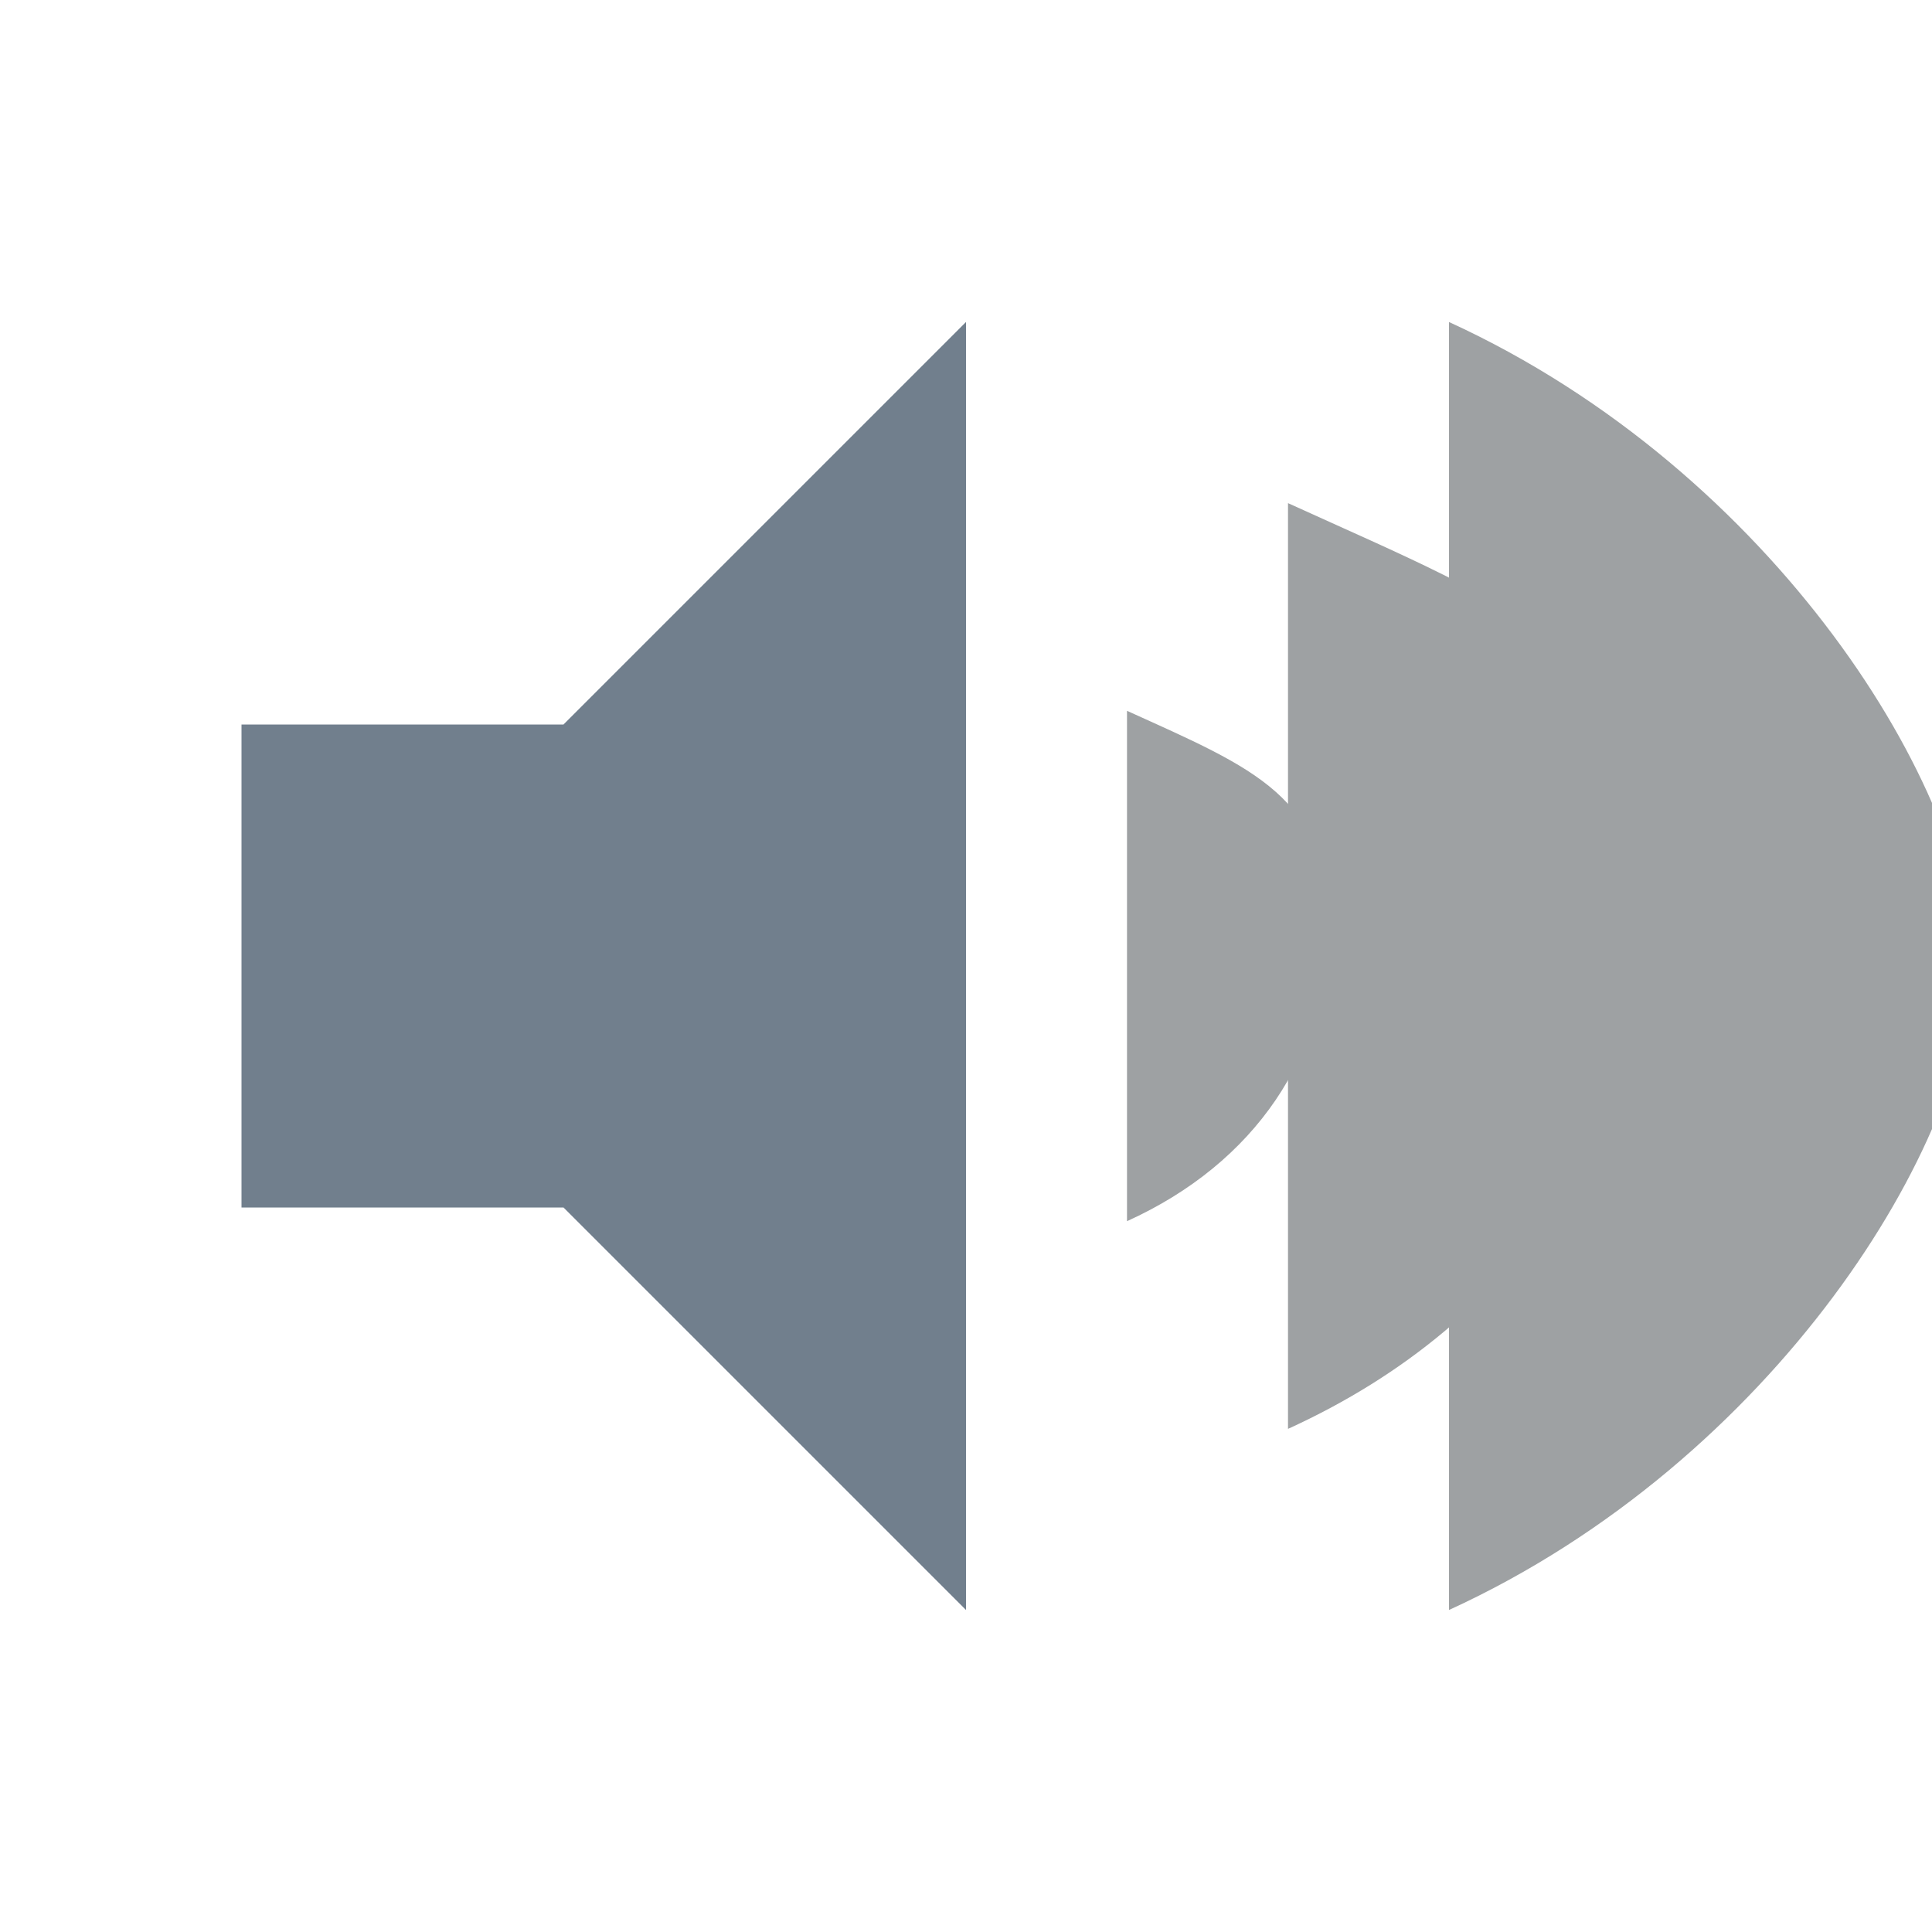
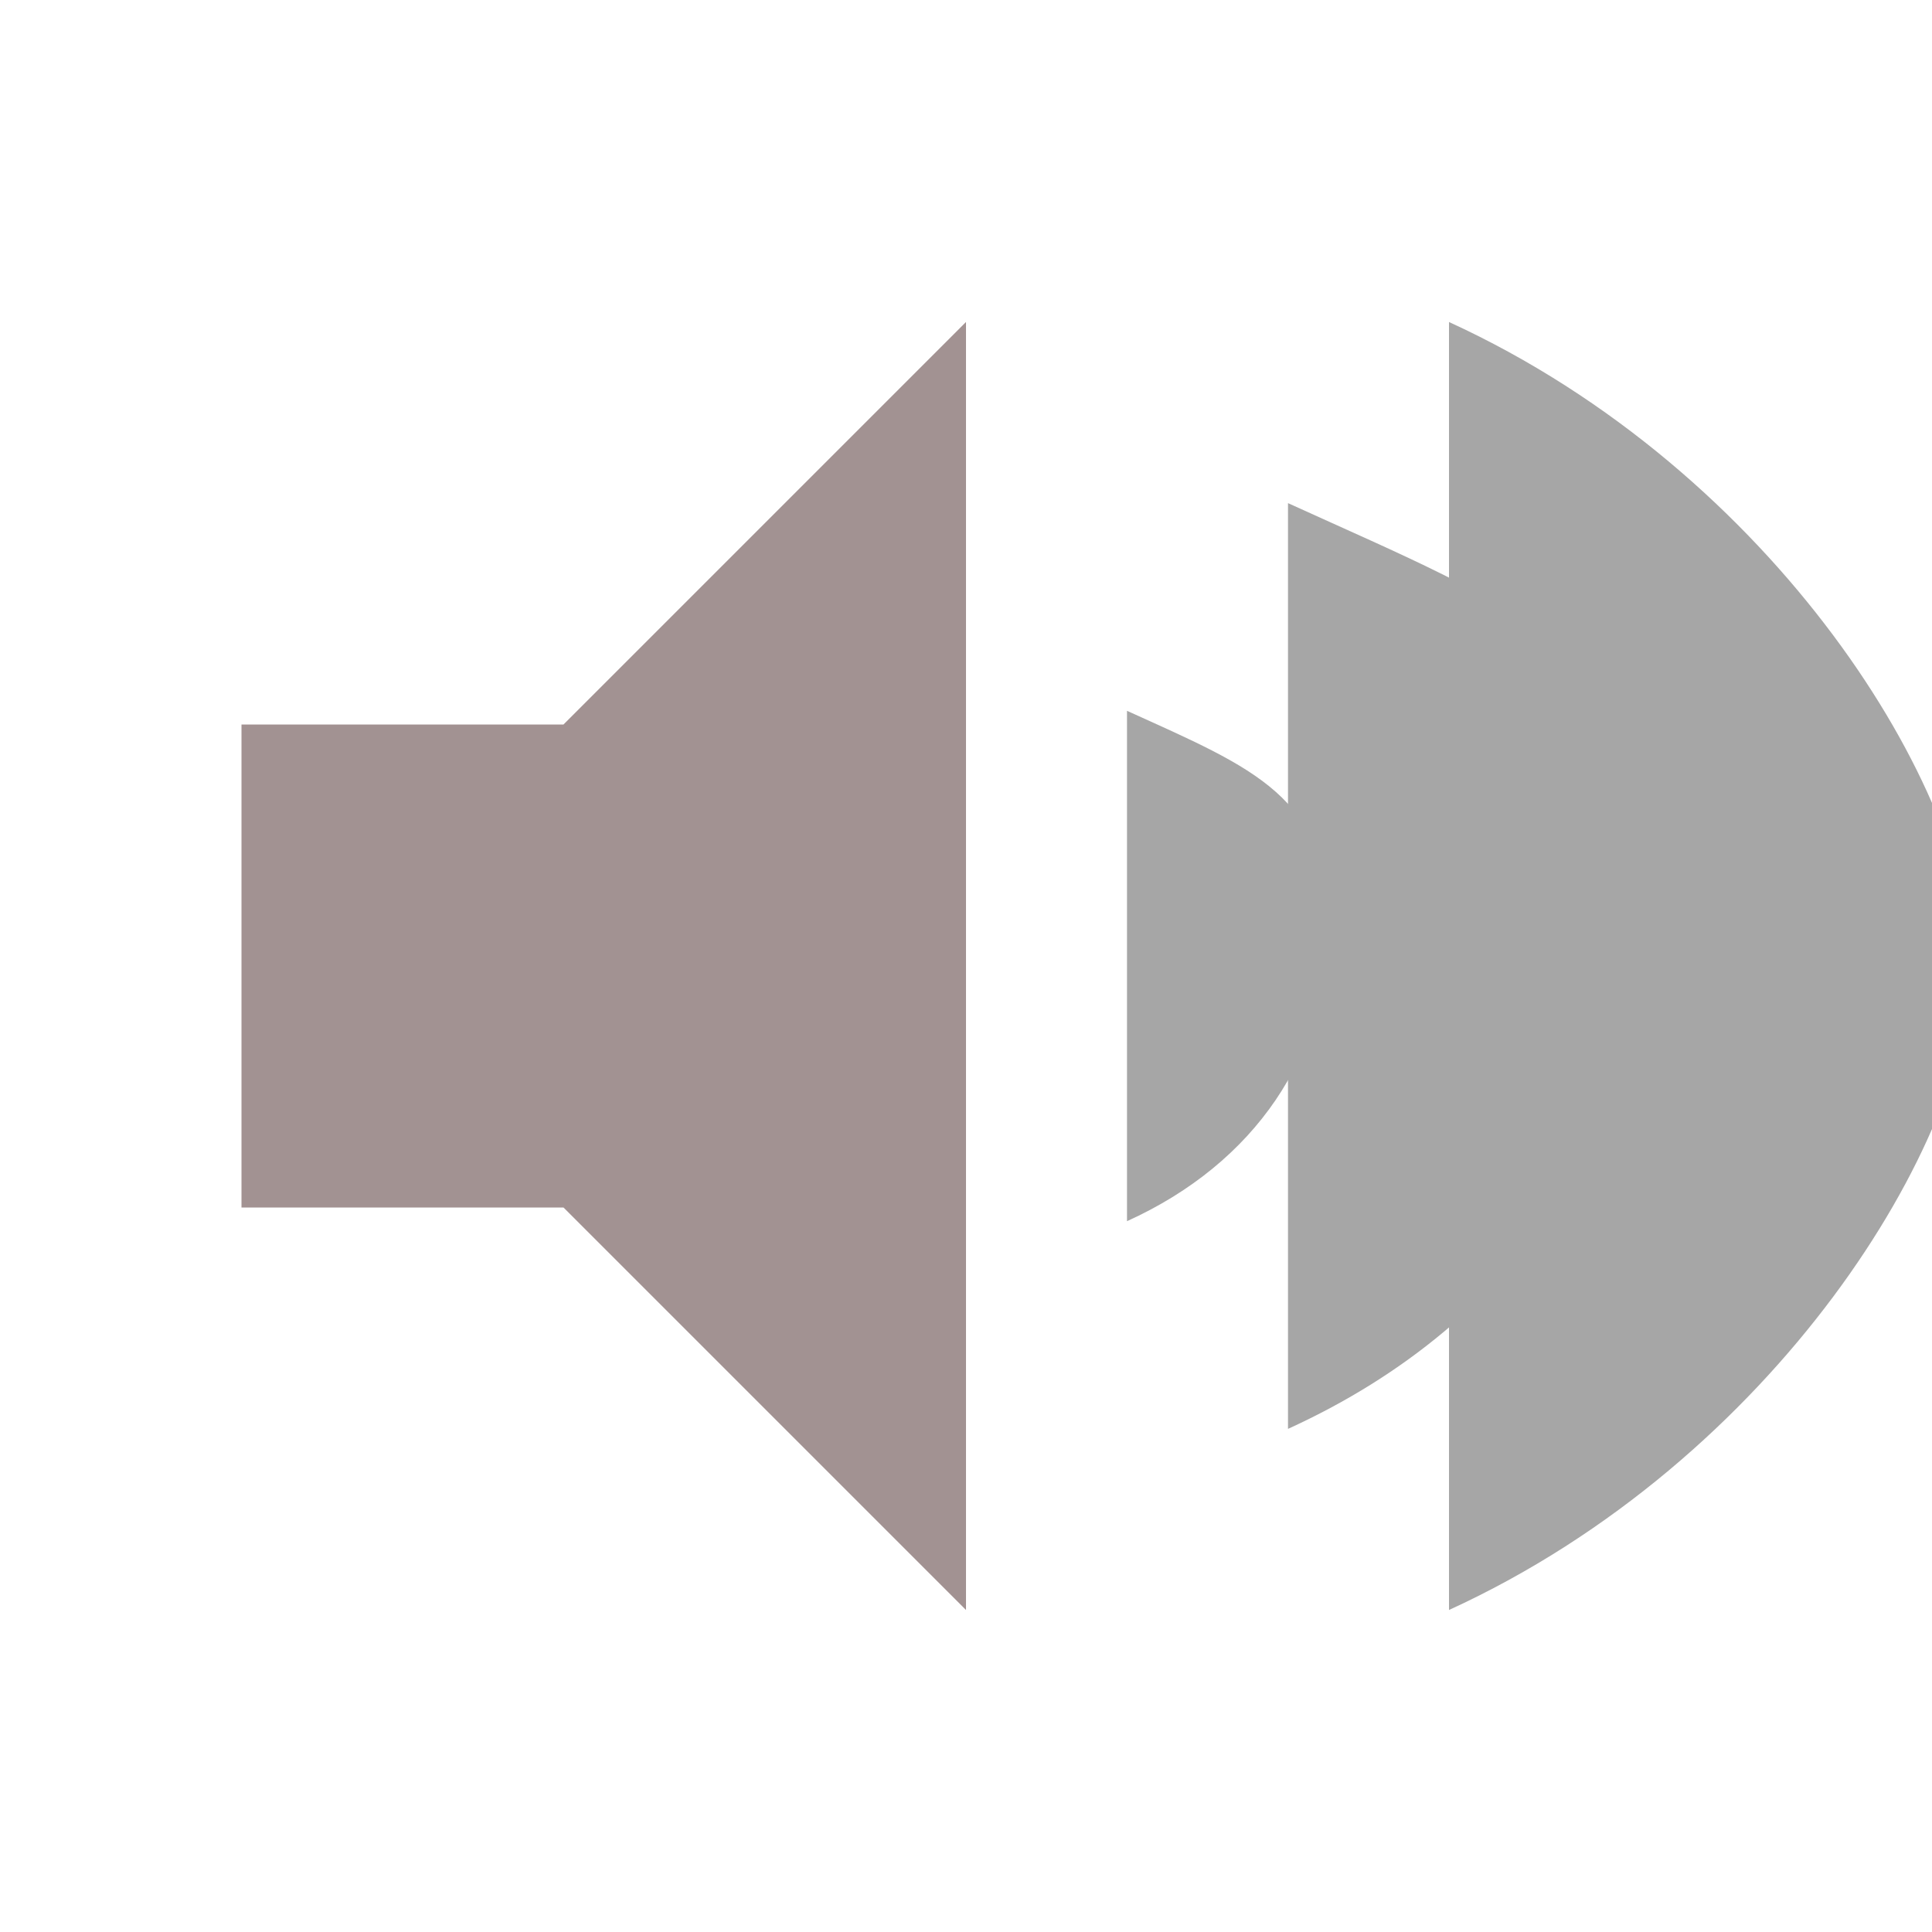
<svg xmlns="http://www.w3.org/2000/svg" width="24" height="24" viewBox="0 0 24 24">
-   <path d="M3 9v6h4l5 5V4L7 9H3z" fill="#717F8D" />
-   <path d="M14 8.83v6.34c1.59-.72 2.5-2.07 2.5-3.67S15.59 9.55 14 8.83z" fill="#9EA1A3" />
-   <path d="M16 6.25v11.5c2.92-1.33 4.5-3.83 4.5-6.75S18.92 7.58 16 6.25z" fill="#9EA1A3" />
-   <path d="M18 4v16c4.06-1.86 6.5-5.85 6.5-8S22.06 5.86 18 4z" fill="#9EA1A3" />
+   <path d="M3 9v6h4l5 5V4L7 9H3z" fill="#A29292" />
+   <path d="M14 8.83v6.34c1.59-.72 2.5-2.07 2.5-3.67S15.59 9.55 14 8.83z" fill="#A6A6A6" />
+   <path d="M16 6.25v11.5c2.92-1.33 4.5-3.83 4.5-6.75S18.92 7.58 16 6.25z" fill="#A6A6A6" />
+   <path d="M18 4v16c4.06-1.86 6.5-5.85 6.5-8S22.06 5.86 18 4z" fill="#A6A6A6" />
</svg>
